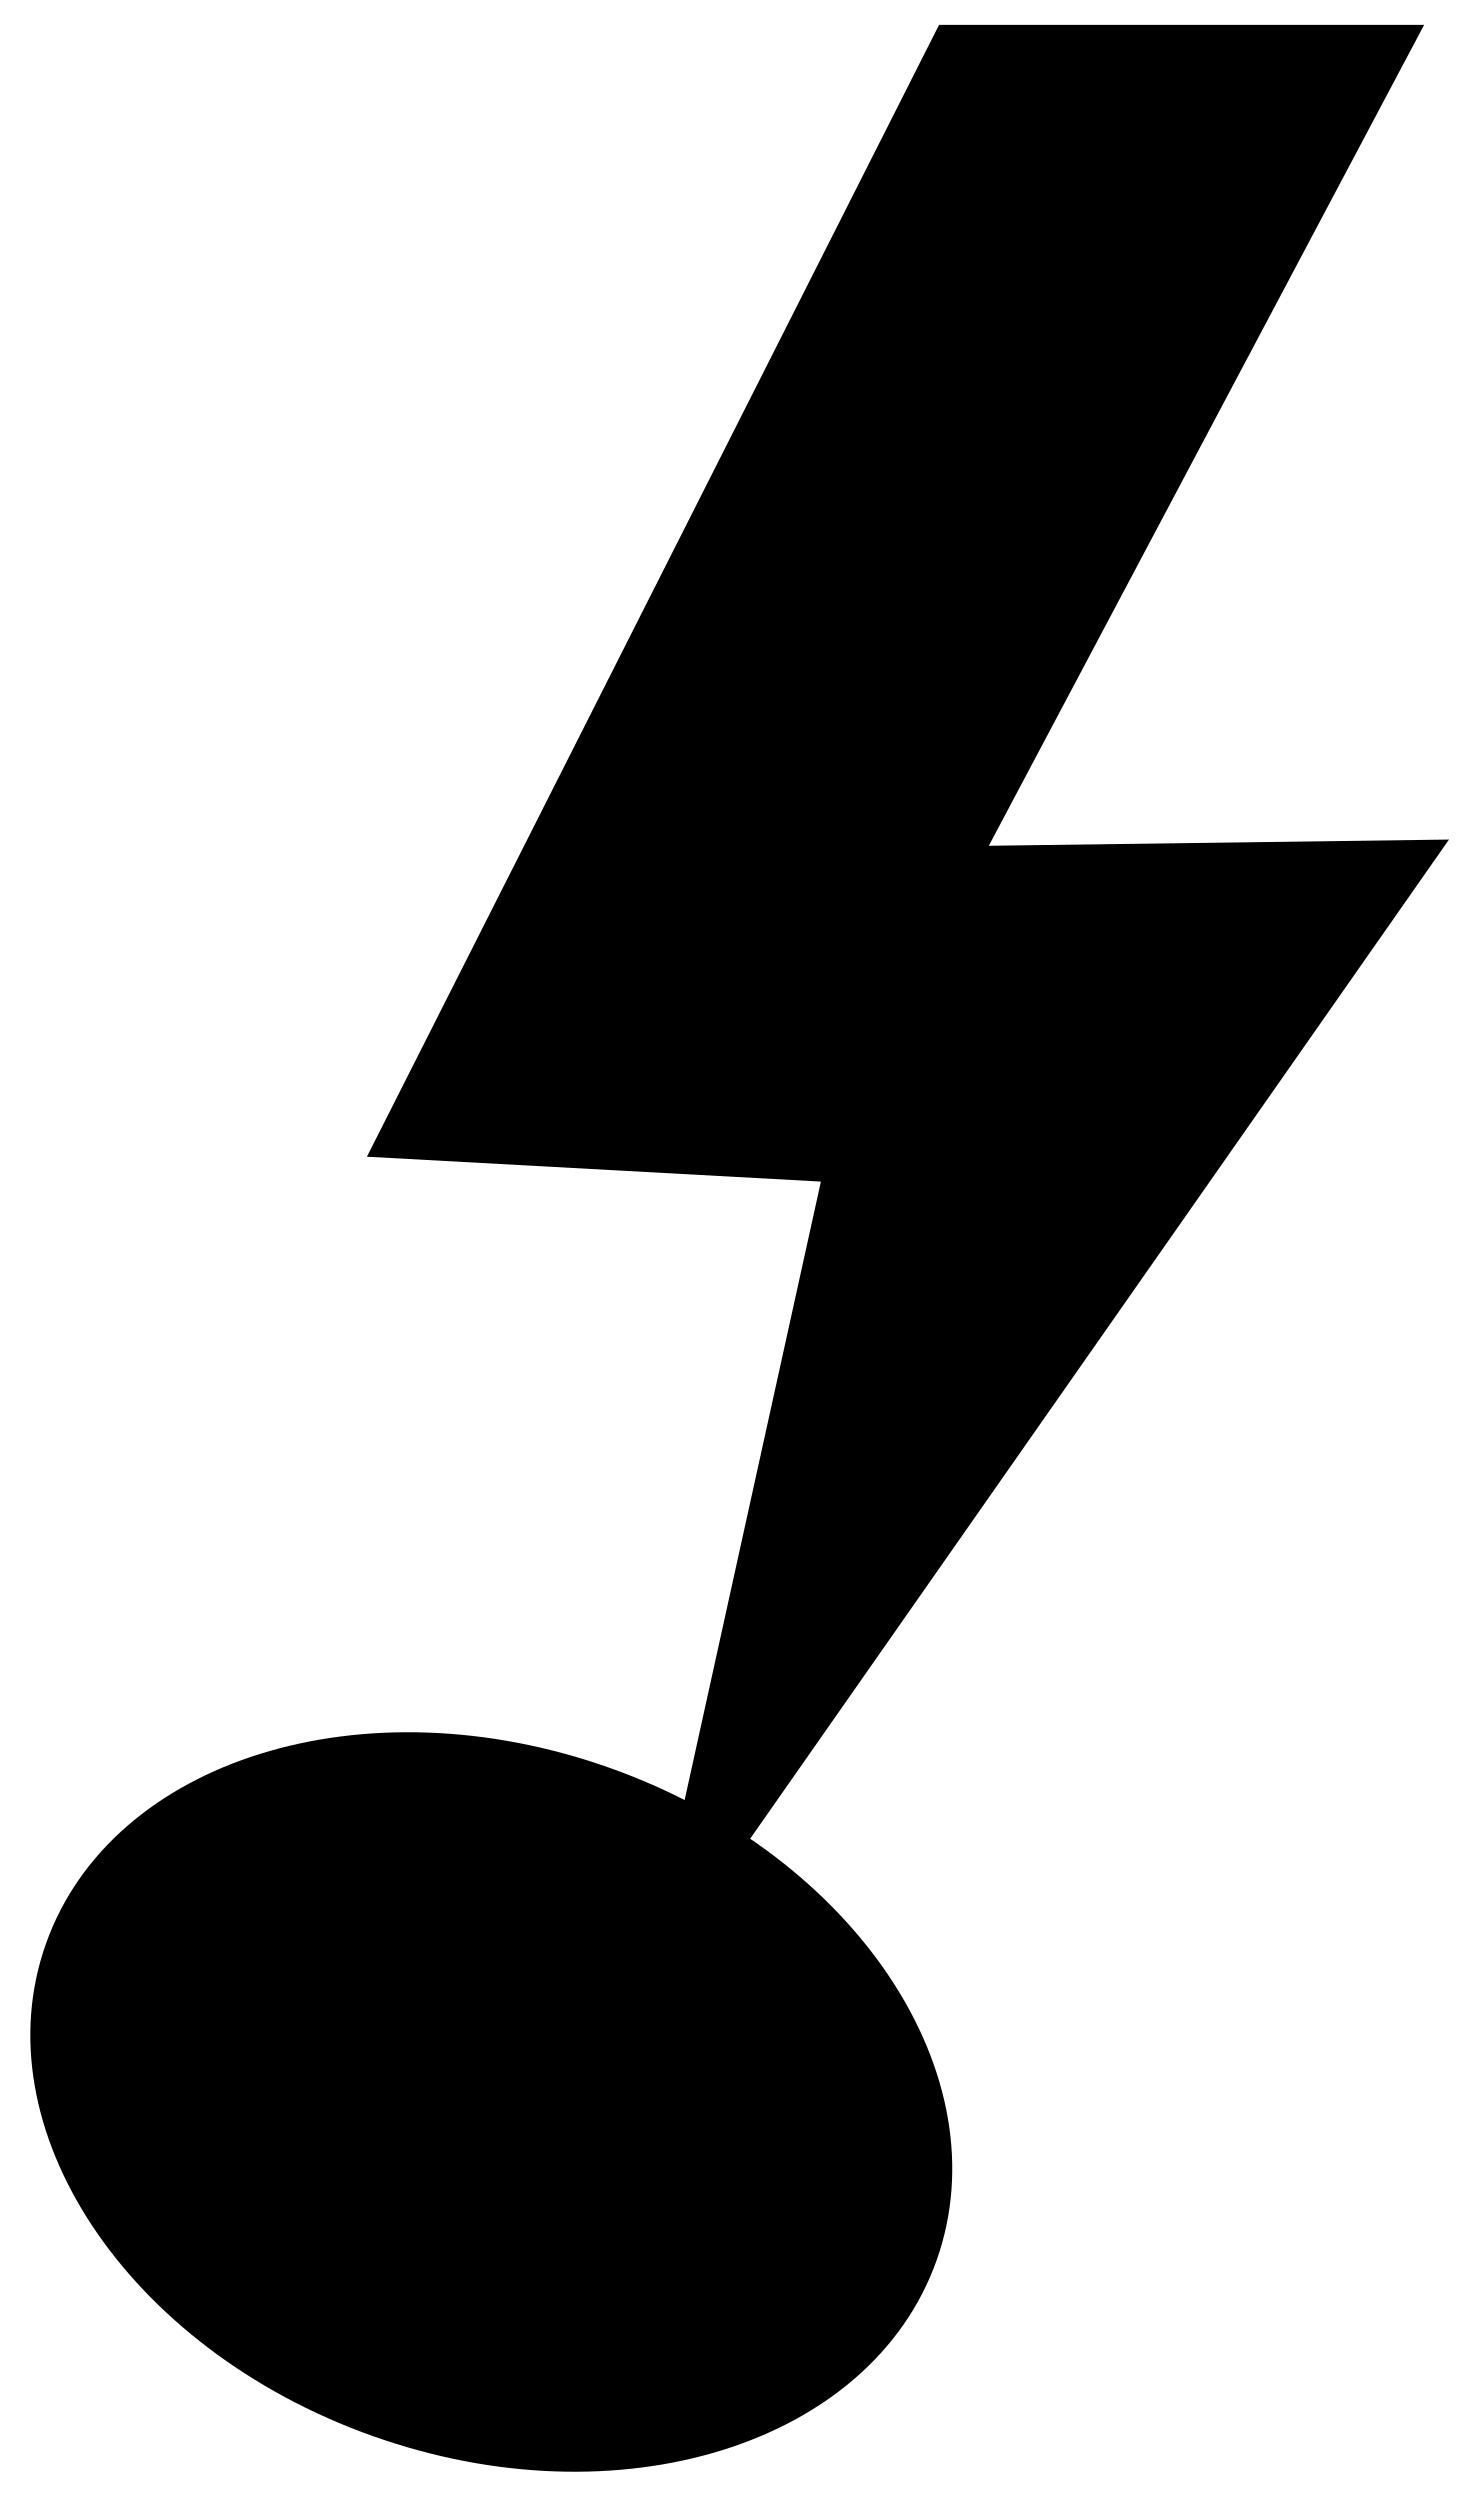
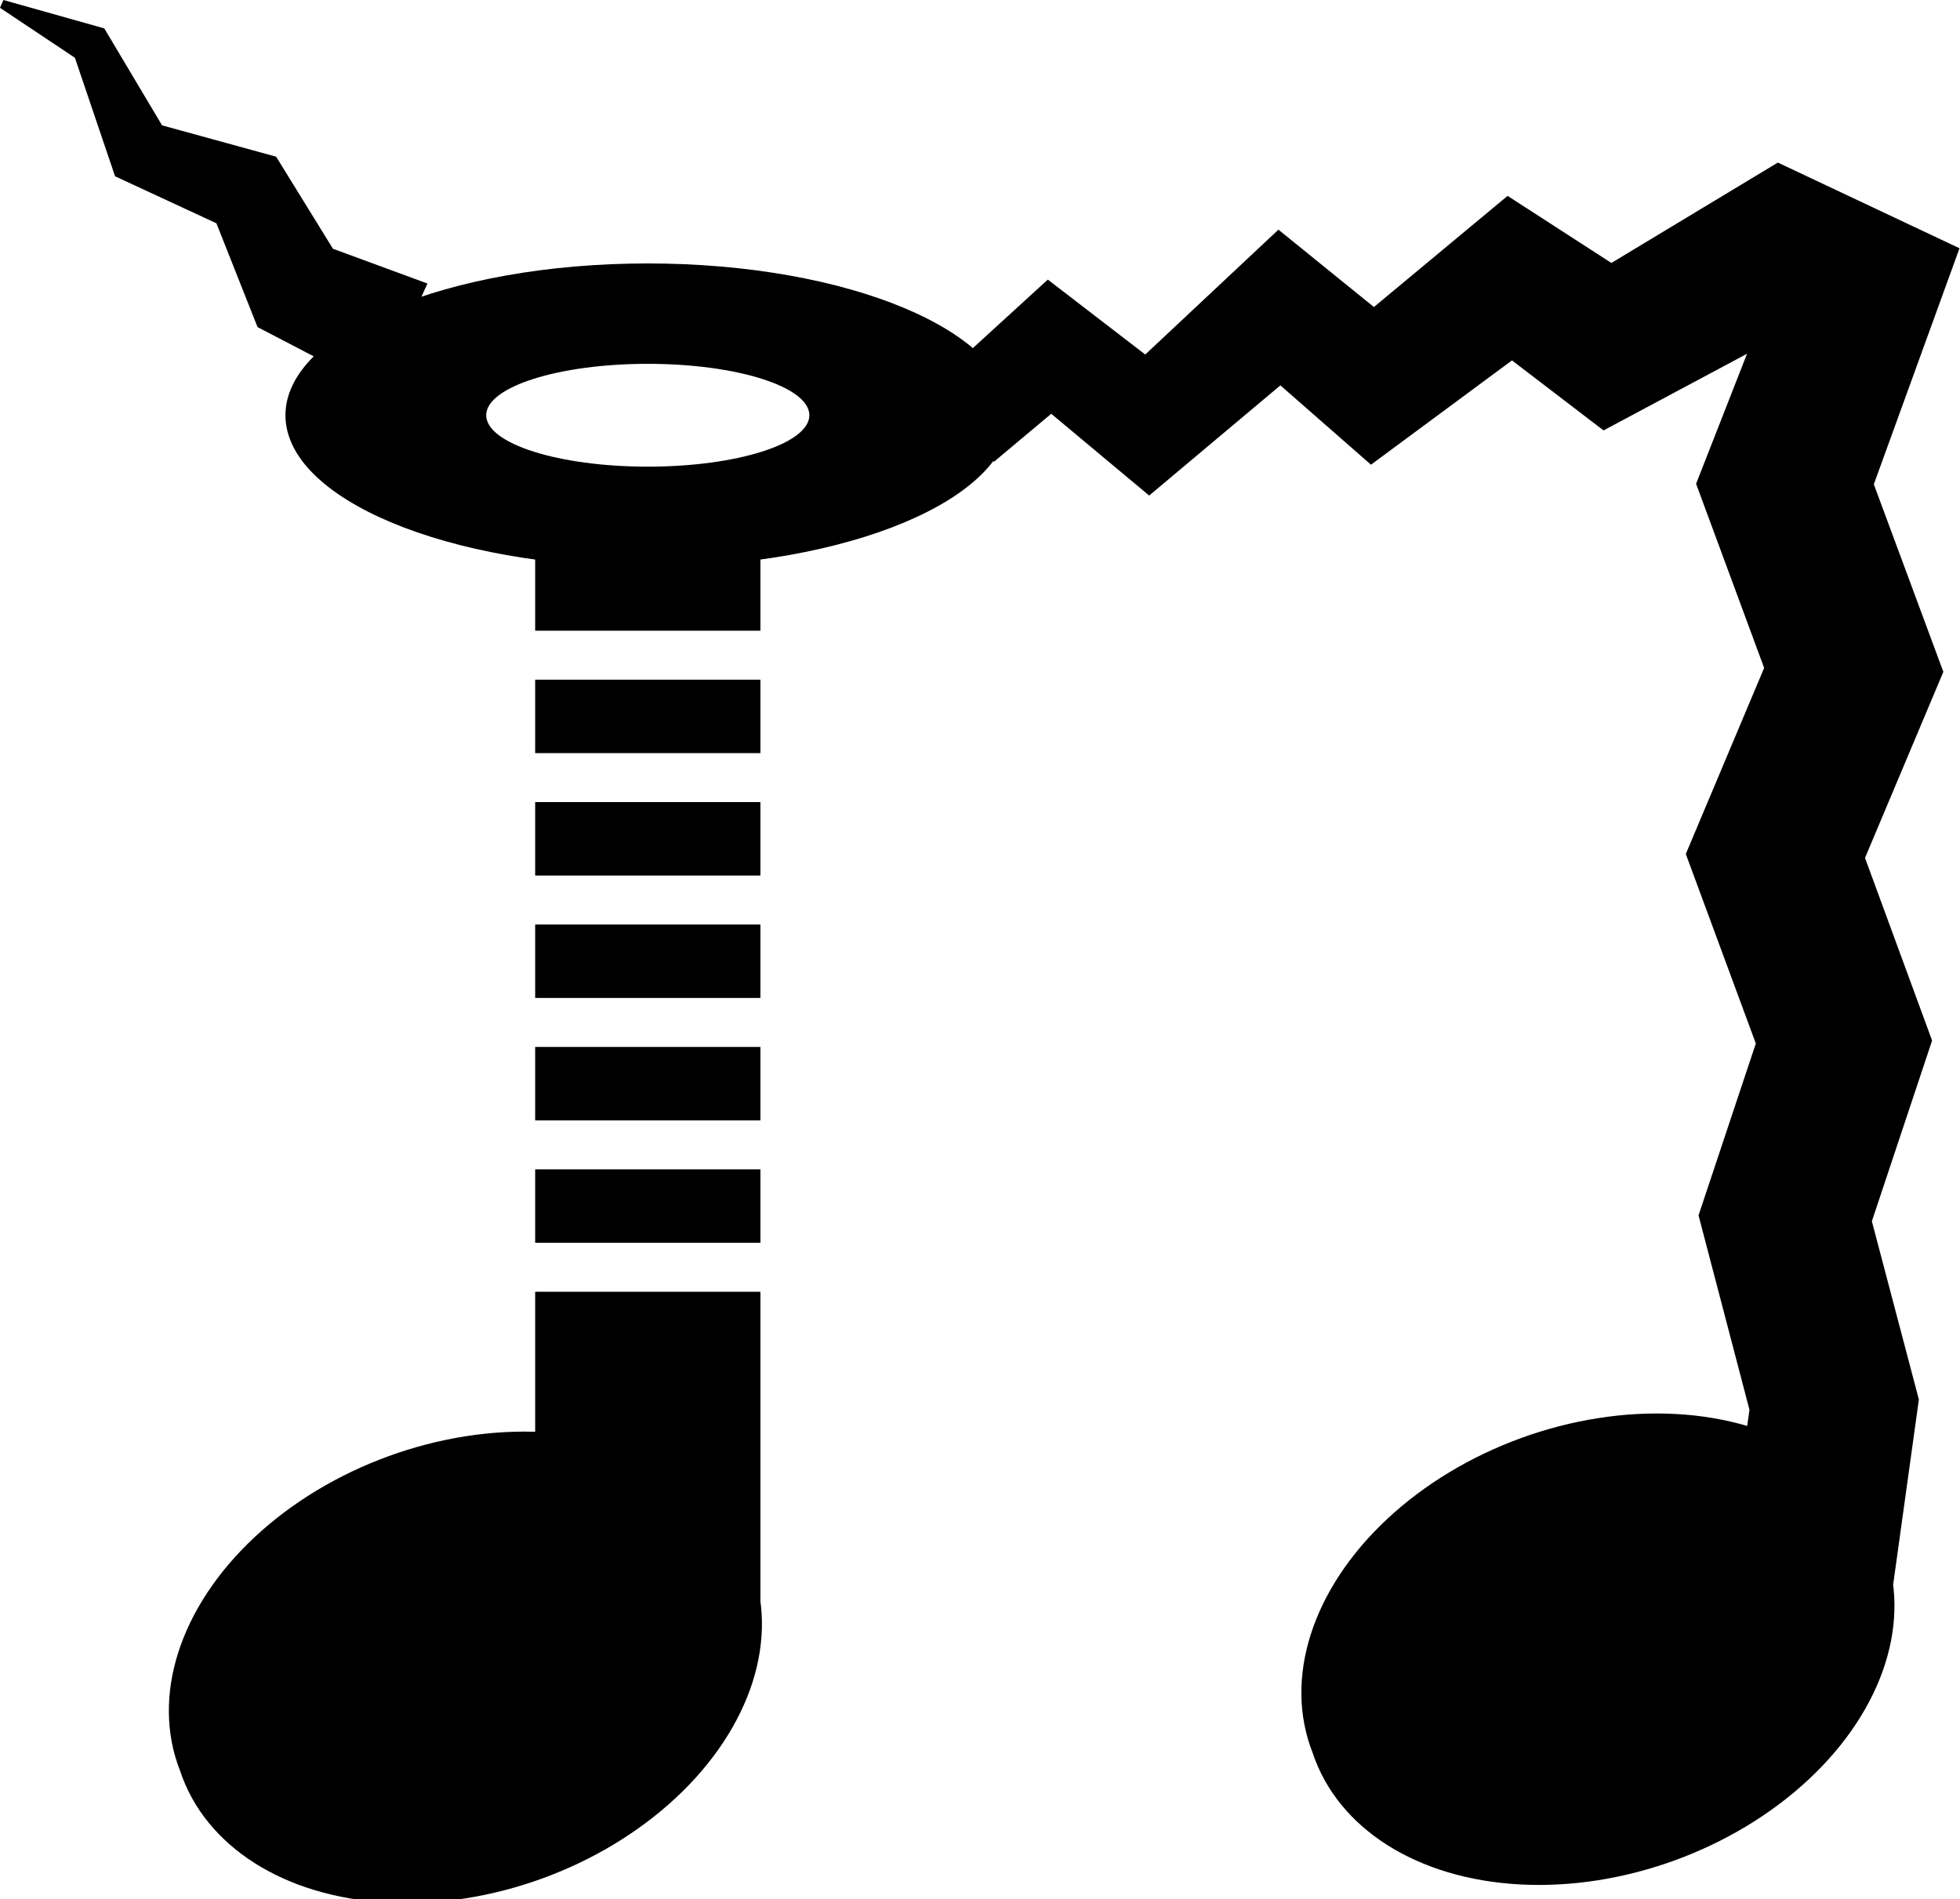
- <svg xmlns="http://www.w3.org/2000/svg" viewBox="126 62 238 402">
-   <path d="M277 66H355L285 198L359 197L238 370H232L258 252L185 248Z" />
-   <ellipse cx="205" cy="400" rx="76" ry="57" transform="rotate(19.6 205 400)" />
+ <svg xmlns="http://www.w3.org/2000/svg" viewBox="55.9 62.1 400.3 387.8">
+   <path d="M114.2 146.9A74 31 0 1 1 262.2 146.9A74 31 0 1 1 114.2 146.9ZM155.2 146.9A33 10.5 0 1 0 221.2 146.9A33 10.5 0 1 0 155.2 146.9ZM92.7 423.8A62 45 -20 1 1 209.2 381.4A62 45 -20 1 1 92.7 423.8ZM165.2 160.9L211.2 160.9L211.2 190.9L165.2 190.9ZM165.2 200.9L211.2 200.9L211.2 215.9L165.2 215.9ZM165.2 225.9L211.2 225.9L211.2 240.9L165.2 240.9ZM165.2 250.9L211.2 250.9L211.2 265.9L165.2 265.9ZM165.2 275.9L211.2 275.9L211.2 290.9L165.2 290.9ZM165.2 300.9L211.2 300.9L211.2 315.9L165.2 315.9ZM165.2 325.9L211.2 325.9L211.2 392.9L165.2 397.9ZM245.6 141.4L269.9 119.2L289.8 134.5L317 109L336.5 124.8L363.8 102.1L385 115.8L419 95.3L456.1 112.8L438.6 161L452.8 199.3L436.8 237.3L450.5 274.6L438.2 311.5L447.8 347.9L442.3 387.5L408.6 382.9L413.2 350L402.8 310.3L414.5 275.2L400.2 236.5L416.2 198.5L402.3 160.9L414.8 129L419.9 130.5L383.4 150L364.7 135.7L335.9 157L317.4 140.8L290.6 163.3L270.6 146.6L258.9 156.4ZM133.3 141.8L108.5 128.9L100.1 107.7L79.4 98.1L71.2 73.9L55.9 63.7L56.6 62.1L77.2 67.9L89 87.7L112.3 94.1L123.9 112.9L143.2 120ZM324 420.1A62 45 -20 1 1 440.5 377.7A62 45 -20 1 1 324 420.1Z" />
</svg>
